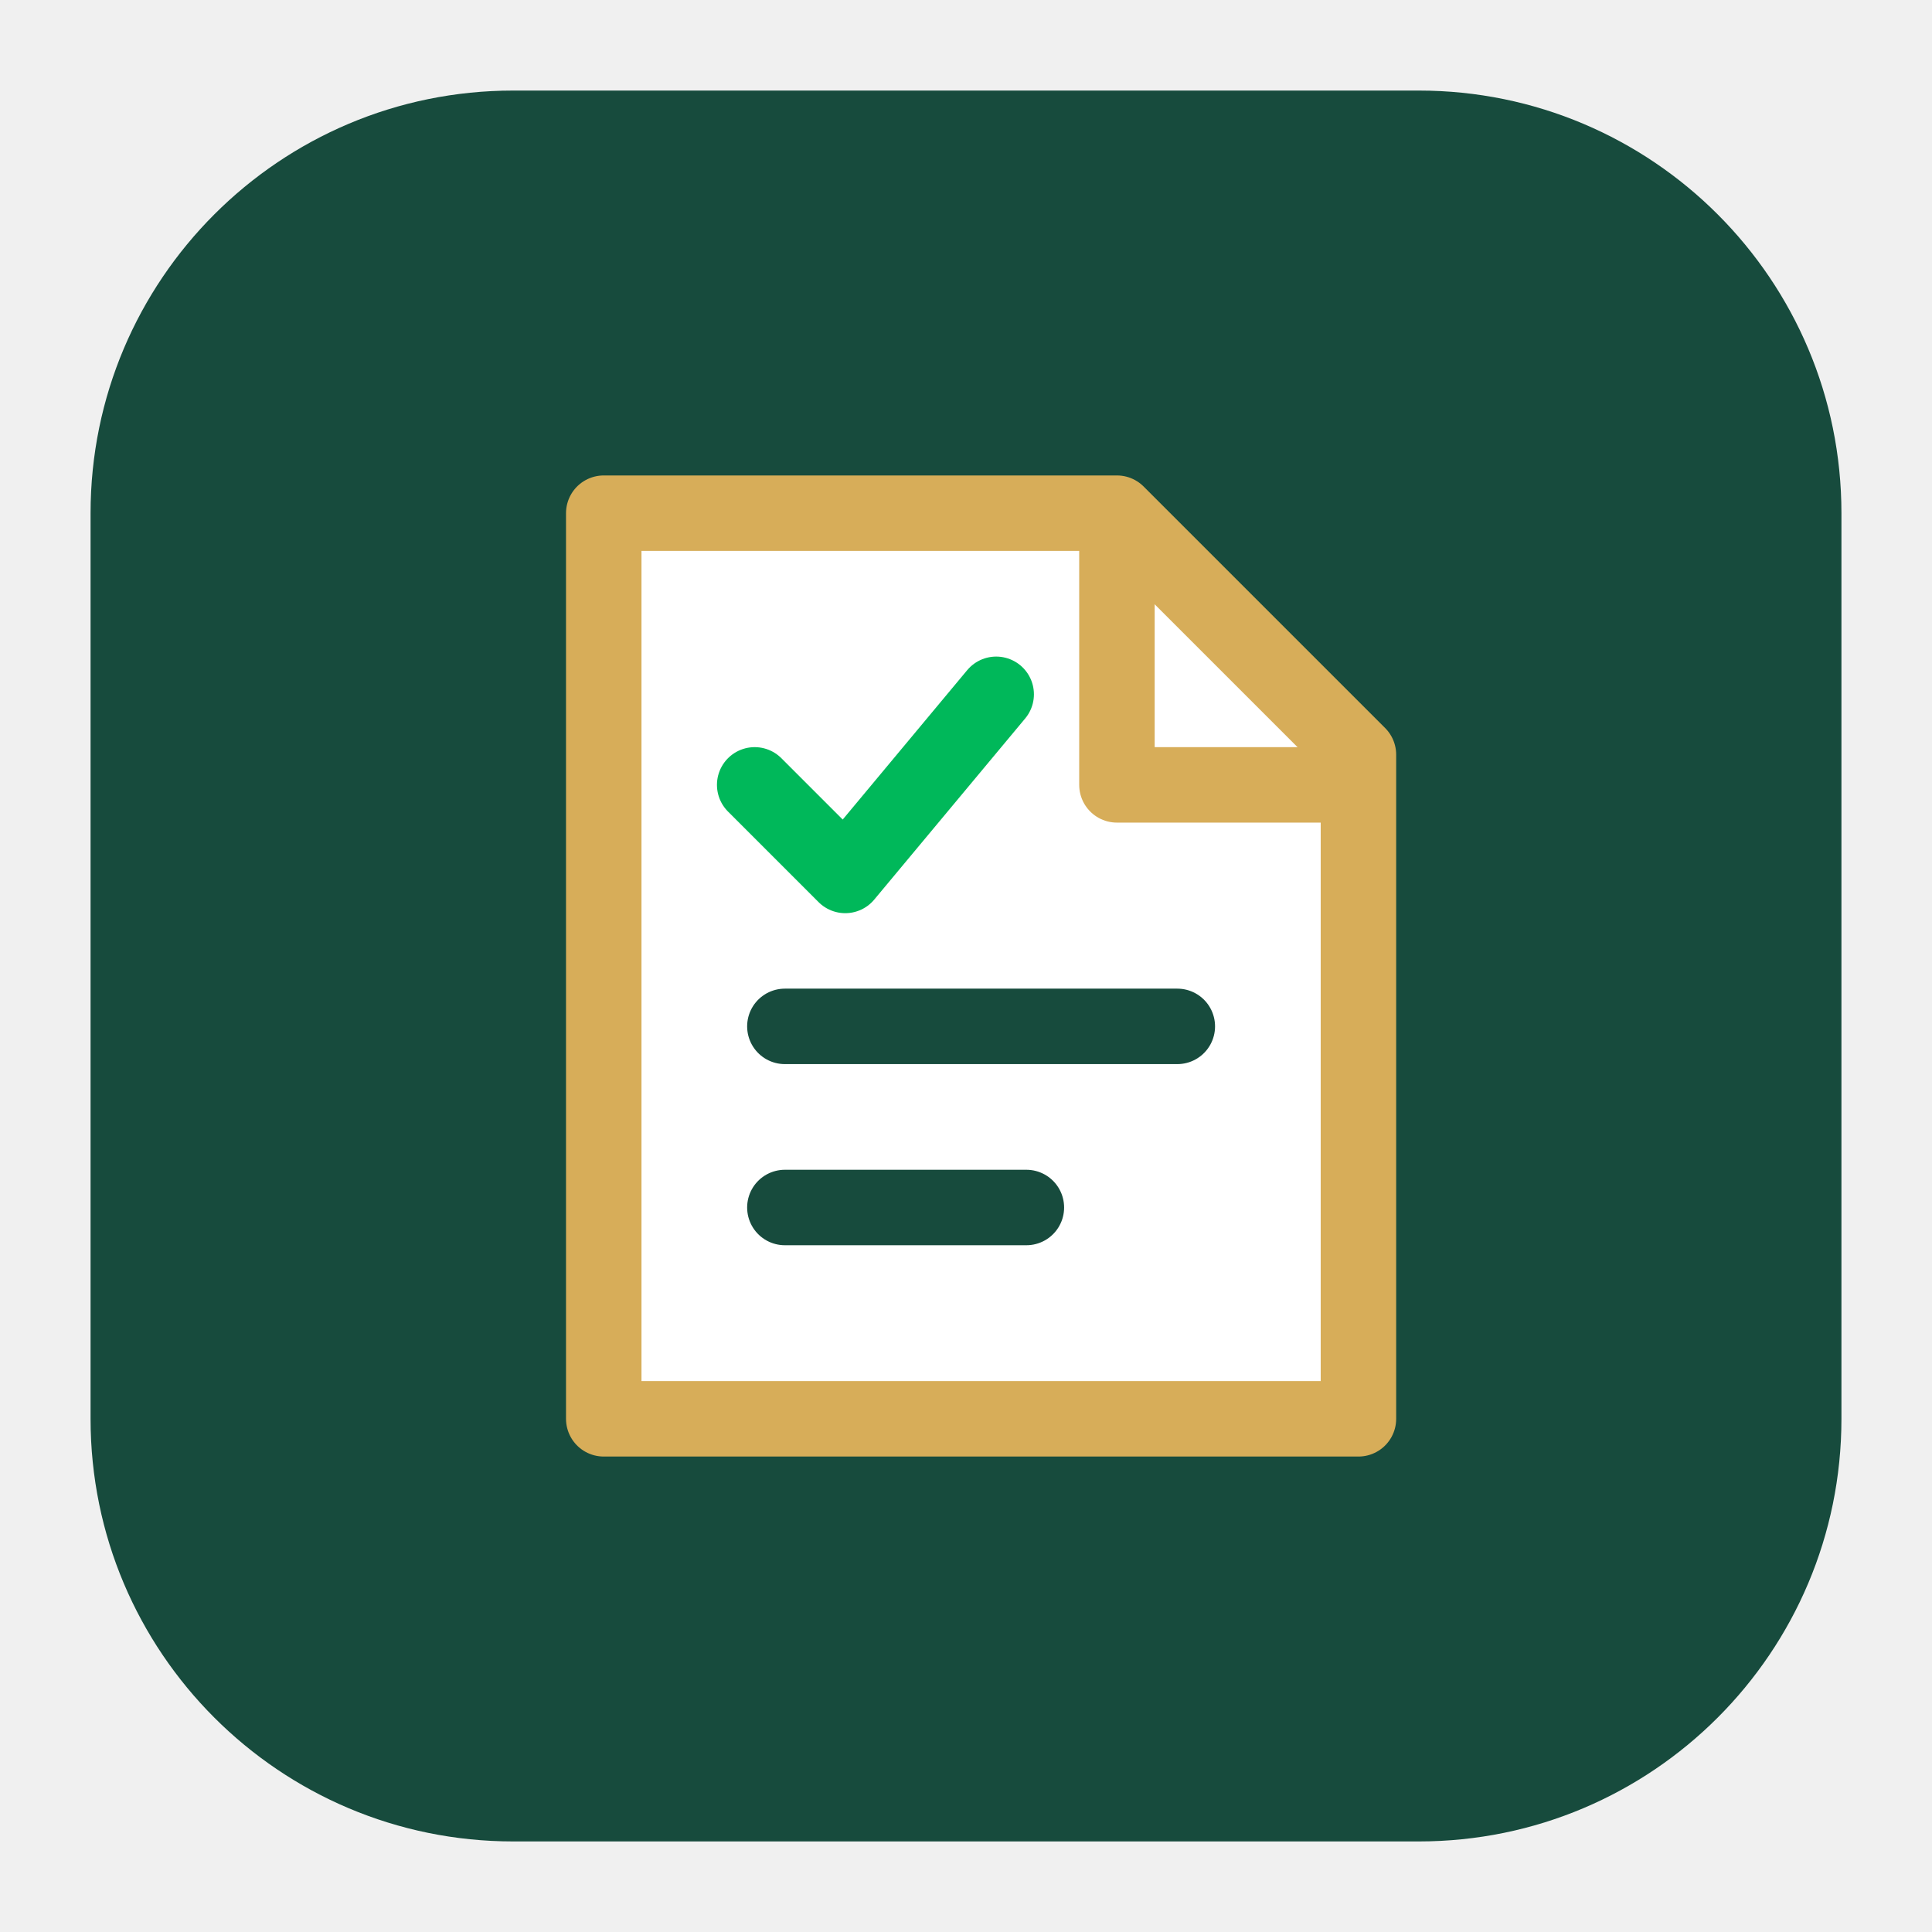
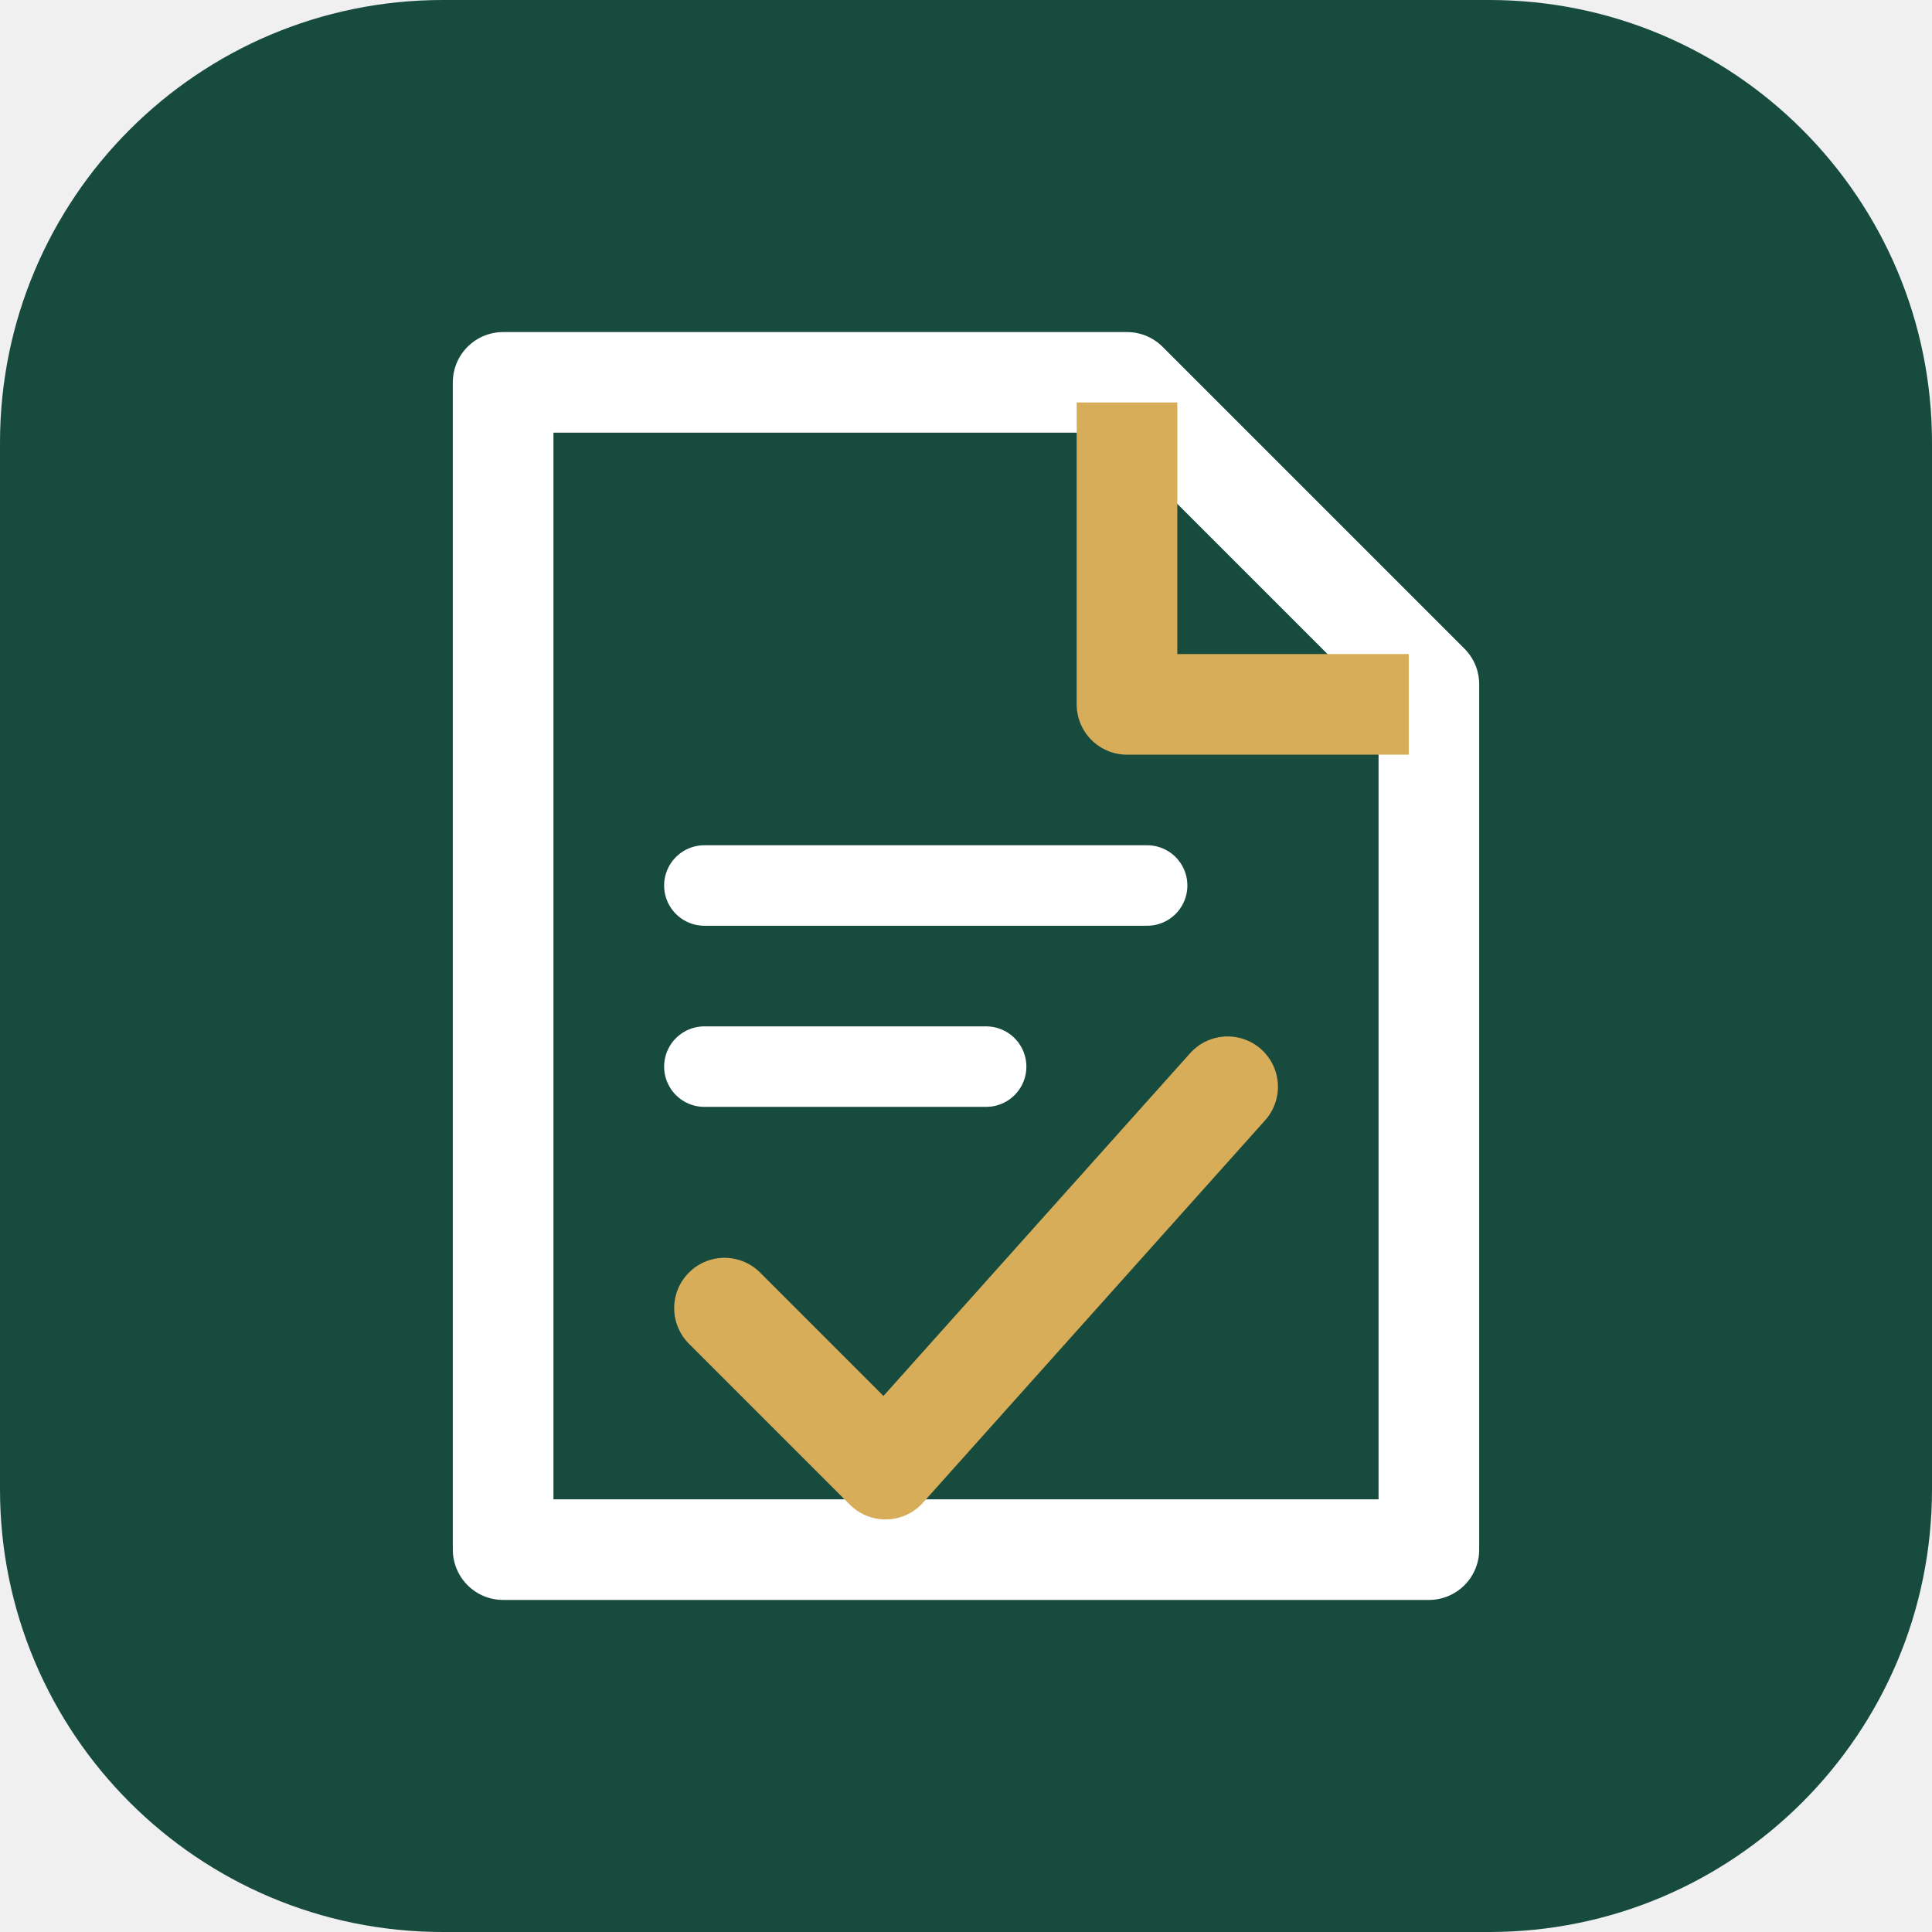
- <svg xmlns="http://www.w3.org/2000/svg" viewBox="0 0 64 64" role="img" aria-labelledby="title">
-   <rect x="3" y="3" width="58" height="58" rx="14" fill="#174b3d" />
-   <path d="M20 17h17l8 8v22H20z" fill="#fff" stroke="#d7ad59" stroke-width="2.5" stroke-linejoin="round" />
-   <path d="M37 17v9h8" fill="none" stroke="#d7ad59" stroke-width="2.5" stroke-linejoin="round" />
-   <path d="M26 34h13M26 40h8" fill="none" stroke="#174b3d" stroke-linecap="round" stroke-width="2.5" />
-   <path d="m25 26 3 3 5-6" fill="none" stroke="#00b85a" stroke-linecap="round" stroke-linejoin="round" stroke-width="2.5" />
+ <svg xmlns="http://www.w3.org/2000/svg" viewBox="0 0 96 96" role="img" aria-labelledby="title">
+   <rect width="96" height="96" rx="22" fill="#174b3d" />
+   <path d="M25 19h31l15 15v43H25z" fill="none" stroke="#fff" stroke-linejoin="round" stroke-width="5" />
+   <path d="M56 20v15h14" fill="none" stroke="#d7ad59" stroke-linejoin="round" stroke-width="5" />
+   <path d="M35 44h22M35 53h14" fill="none" stroke="#fff" stroke-linecap="round" stroke-width="4" />
+   <path d="m36 65 8 8 17-19" fill="none" stroke="#d7ad59" stroke-linecap="round" stroke-linejoin="round" stroke-width="5" />
</svg>
